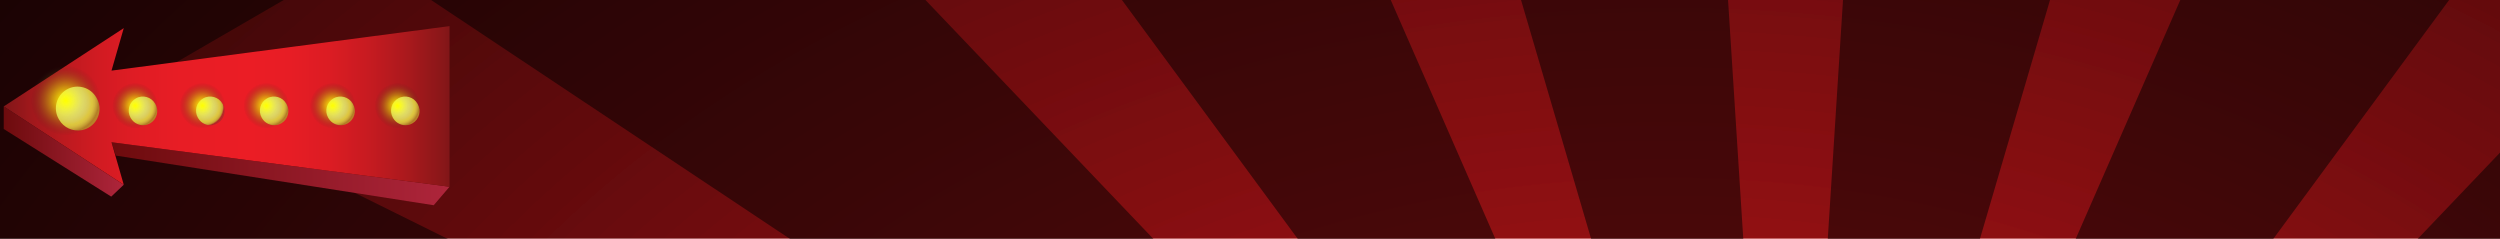
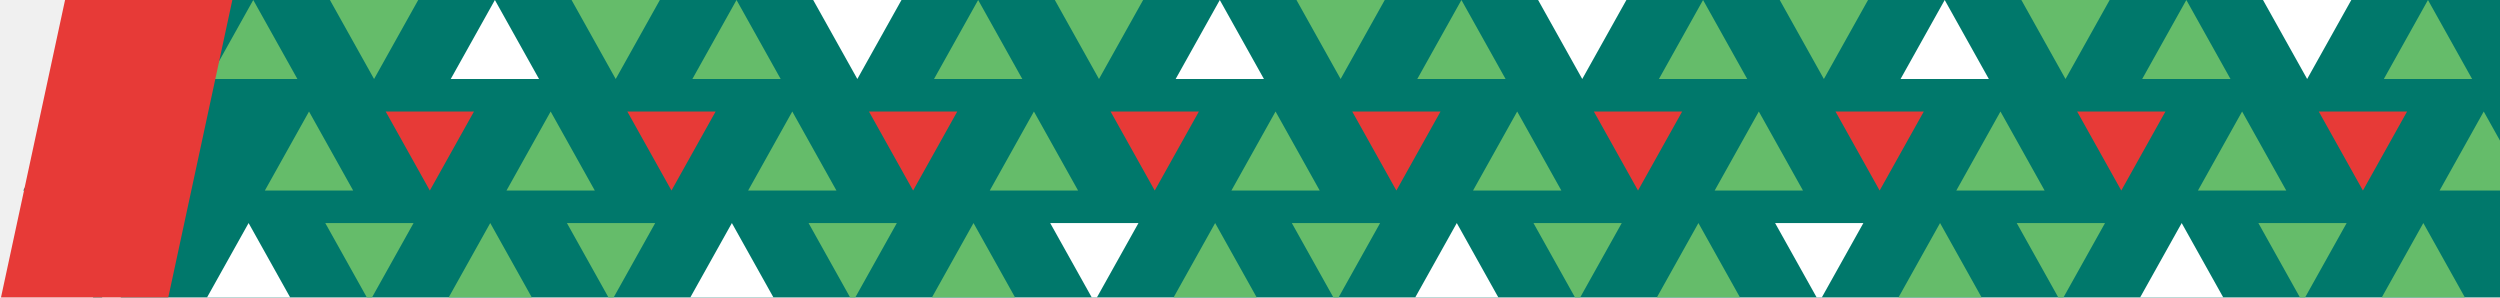
- <svg xmlns="http://www.w3.org/2000/svg" width="670" height="64" viewBox="0 0 670 64" fill="none">
-   <g clip-path="url(#clip0_1413_1028)">
-     <path fill-rule="evenodd" clip-rule="evenodd" d="M514.138 640.789L1190.62 248.407C1224.46 228.782 1224.46 179.93 1190.62 160.304L514.138 -232.077C472.941 -255.974 422.059 -255.974 380.862 -232.077L-295.622 160.304C-329.459 179.93 -329.459 228.782 -295.622 248.407L380.862 640.789C422.059 664.686 472.941 664.686 514.138 640.789Z" fill="url(#paint0_radial_1413_1028)" />
-     <g style="mix-blend-mode:overlay">
-       <path fill-rule="evenodd" clip-rule="evenodd" d="M449.76 -209.508L478.521 241.623L507.282 -209.508C488.334 -213.695 468.708 -213.695 449.76 -209.508Z" fill="white" />
-       <path fill-rule="evenodd" clip-rule="evenodd" d="M597.627 -164.378L478.521 241.623L644.406 -137.224L597.627 -164.378Z" fill="white" />
-       <path fill-rule="evenodd" clip-rule="evenodd" d="M859.948 -12.238L478.521 241.623L920.304 22.783L859.948 -12.238Z" fill="white" />
-       <path fill-rule="evenodd" clip-rule="evenodd" d="M723.585 -91.332L478.521 241.623L770.28 -64.22L723.585 -91.332Z" fill="white" />
-       <path fill-rule="evenodd" clip-rule="evenodd" d="M36.738 22.783L478.521 241.623L97.137 -12.238L36.738 22.783Z" fill="white" />
-       <path fill-rule="evenodd" clip-rule="evenodd" d="M312.636 -137.224L478.521 241.623L359.415 -164.378L312.636 -137.224Z" fill="white" />
-       <path fill-rule="evenodd" clip-rule="evenodd" d="M186.762 -64.22L478.521 241.623L233.457 -91.332L186.762 -64.22Z" fill="white" />
-     </g>
-     <path d="M1 28.522L33.167 49.508L29.808 52.695L1 34.568V28.522Z" fill="url(#paint1_linear_1413_1028)" />
-     <path d="M120.473 50.047L116.237 55.005L31.018 41.694L29.883 38.122L120.473 50.047Z" fill="url(#paint2_linear_1413_1028)" />
-     <path d="M29.883 18.925L33.167 7.537L1 28.522L33.167 49.508L29.883 38.122L120.473 50.047V28.522V7L29.883 18.925Z" fill="url(#paint3_linear_1413_1028)" />
-     <path d="M21.819 34.9C19.504 35.284 17.086 34.23 15.841 32.08L15.725 31.876C14.149 29.081 15.138 25.539 17.932 23.965C20.727 22.387 24.27 23.377 25.845 26.173L25.894 26.259C27.502 29.035 26.556 32.589 23.779 34.196C23.155 34.557 22.492 34.789 21.819 34.9Z" fill="url(#paint4_radial_1413_1028)" />
-     <path d="M26.802 25.494C27.6 30.587 24.118 35.355 19.026 36.148C13.937 36.941 9.165 33.458 8.371 28.367C7.575 23.276 11.059 18.508 16.149 17.713C21.237 16.92 26.009 20.404 26.802 25.494Z" fill="url(#paint5_radial_1413_1028)" />
-     <path d="M38.971 33.513C37.456 33.764 35.877 33.075 35.061 31.669L34.985 31.537C33.956 29.709 34.602 27.392 36.429 26.363C38.256 25.331 40.572 25.979 41.603 27.807L41.634 27.863C42.686 29.678 42.067 32.002 40.251 33.053C39.843 33.288 39.411 33.441 38.971 33.513Z" fill="url(#paint6_radial_1413_1028)" />
-     <path d="M42.229 27.364C42.751 30.694 40.474 33.812 37.143 34.329C33.817 34.848 30.697 32.571 30.177 29.243C29.656 25.914 31.933 22.796 35.262 22.277C38.59 21.758 41.71 24.036 42.229 27.364Z" fill="url(#paint7_radial_1413_1028)" />
-     <path d="M57.014 33.513C55.498 33.764 53.92 33.075 53.104 31.669L53.028 31.537C51.998 29.709 52.645 27.392 54.471 26.363C56.299 25.331 58.615 25.979 59.646 27.807L59.677 27.863C60.728 29.678 60.109 32.002 58.294 33.053C57.886 33.288 57.454 33.441 57.014 33.513Z" fill="url(#paint8_radial_1413_1028)" />
-     <path d="M60.273 27.364C60.794 30.694 58.518 33.812 55.187 34.329C51.859 34.848 48.741 32.571 48.221 29.243C47.7 25.914 49.977 22.796 53.306 22.277C56.633 21.758 59.753 24.036 60.273 27.364Z" fill="url(#paint9_radial_1413_1028)" />
-     <path d="M74.12 33.513C72.606 33.764 71.026 33.075 70.21 31.669L70.135 31.537C69.105 29.709 69.751 27.392 71.578 26.363C73.405 25.331 75.722 25.979 76.752 27.807L76.783 27.863C77.835 29.678 77.216 32.002 75.4 33.053C74.992 33.288 74.561 33.441 74.12 33.513Z" fill="url(#paint10_radial_1413_1028)" />
-     <path d="M77.379 27.364C77.9 30.694 75.623 33.812 72.292 34.329C68.966 34.848 65.847 32.571 65.326 29.243C64.806 25.914 67.082 22.796 70.411 22.277C73.74 21.758 76.859 24.036 77.379 27.364Z" fill="url(#paint11_radial_1413_1028)" />
-     <path d="M91.927 33.513C90.412 33.764 88.833 33.075 88.017 31.669L87.941 31.537C86.911 29.709 87.558 27.392 89.385 26.363C91.212 25.331 93.528 25.979 94.559 27.807L94.59 27.863C95.641 29.678 95.023 32.002 93.207 33.053C92.799 33.288 92.367 33.441 91.927 33.513Z" fill="url(#paint12_radial_1413_1028)" />
-     <path d="M95.186 27.364C95.707 30.694 93.431 33.812 90.1 34.329C86.772 34.848 83.654 32.571 83.134 29.243C82.613 25.914 84.89 22.796 88.219 22.277C91.546 21.758 94.666 24.036 95.186 27.364Z" fill="url(#paint13_radial_1413_1028)" />
-     <path d="M109.274 33.513C107.759 33.764 106.18 33.075 105.364 31.669L105.289 31.537C104.259 29.709 104.905 27.392 106.732 26.363C108.559 25.331 110.875 25.979 111.906 27.807L111.937 27.863C112.989 29.678 112.37 32.002 110.554 33.053C110.146 33.288 109.714 33.441 109.274 33.513Z" fill="url(#paint14_radial_1413_1028)" />
-     <path d="M112.532 27.364C113.054 30.694 110.777 33.812 107.446 34.329C104.119 34.848 101.001 32.571 100.48 29.243C99.96 25.914 102.236 22.796 105.565 22.277C108.893 21.758 112.013 24.036 112.532 27.364Z" fill="url(#paint15_radial_1413_1028)" />
+ <svg xmlns="http://www.w3.org/2000/svg" width="538" height="64" viewBox="0 0 538 64" fill="none">
+   <g clip-path="url(#clip0_1503_649)">
+     <rect x="26" width="512" height="65" fill="#00786B" />
+     <path d="M28.5 17L38 0H19L28.5 17Z" fill="white" />
+     <path d="M54.5 0L64 17H45L54.5 0Z" fill="#65BC6A" />
+     <path d="M80.5 17L90 0H71L80.5 17Z" fill="#65BC6A" />
+     <path d="M106.5 0L116 17H97L106.5 0Z" fill="white" />
+     <path d="M132.5 17L142 0H123L132.5 17Z" fill="#65BC6A" />
+     <path d="M158.5 0L168 17H149L158.5 0Z" fill="#65BC6A" />
+     <path d="M184.5 17L194 0H175L184.5 17Z" fill="white" />
+     <path d="M210.5 0L220 17H201L210.5 0Z" fill="#65BC6A" />
+     <path d="M236.5 17L246 0H227L236.5 17Z" fill="#65BC6A" />
+     <path d="M262.5 0L272 17H253L262.5 0Z" fill="white" />
+     <path d="M288.5 17L298 0H279L288.5 17Z" fill="#65BC6A" />
+     <path d="M314.5 0L324 17H305L314.5 0Z" fill="#65BC6A" />
+     <path d="M340.5 17L350 0H331L340.5 17Z" fill="white" />
+     <path d="M366.5 0L376 17H357L366.5 0Z" fill="#65BC6A" />
+     <path d="M392.5 17L402 0H383L392.5 17Z" fill="#65BC6A" />
+     <path d="M418.5 0L428 17H409L418.5 0Z" fill="white" />
+     <path d="M444.5 17L454 0H435L444.5 17Z" fill="#65BC6A" />
+     <path d="M470.5 0L480 17H461L470.5 0Z" fill="#65BC6A" />
+     <path d="M496.5 17L506 0H487L496.5 17Z" fill="white" />
+     <path d="M522.5 0L532 17H513L522.5 0Z" fill="#65BC6A" />
+     <path d="M14.5 24L24 41H5L14.5 24Z" fill="#00786B" />
+     <path d="M40.5 41L50 24H31L40.5 41Z" fill="#00786B" />
+     <path d="M66.5 24L76 41H57L66.5 24Z" fill="#65BC6A" />
+     <path d="M92.5 41L102 24H83L92.5 41Z" fill="#E73A37" />
+     <path d="M118.5 24L128 41H109L118.5 24Z" fill="#65BC6A" />
+     <path d="M144.5 41L154 24H135L144.5 41Z" fill="#E73A37" />
+     <path d="M170.5 24L180 41H161L170.5 24Z" fill="#65BC6A" />
+     <path d="M196.5 41L206 24H187L196.5 41Z" fill="#E73A37" />
+     <path d="M222.5 24L232 41H213L222.5 24Z" fill="#65BC6A" />
+     <path d="M248.5 41L258 24H239L248.5 41Z" fill="#E73A37" />
+     <path d="M274.5 24L284 41H265L274.5 24Z" fill="#65BC6A" />
+     <path d="M300.5 41L310 24H291L300.5 41Z" fill="#E73A37" />
+     <path d="M326.5 24L336 41H317L326.5 24Z" fill="#65BC6A" />
+     <path d="M352.5 41L362 24H343L352.5 41Z" fill="#E73A37" />
+     <path d="M378.5 24L388 41H369L378.5 24Z" fill="#65BC6A" />
+     <path d="M404.5 41L414 24H395L404.5 41Z" fill="#E73A37" />
+     <path d="M430.5 24L440 41H421L430.5 24Z" fill="#65BC6A" />
+     <path d="M456.5 41L466 24H447L456.5 41Z" fill="#E73A37" />
+     <path d="M482.5 24L492 41H473L482.5 24Z" fill="#65BC6A" />
+     <path d="M508.5 41L518 24H499L508.5 41Z" fill="#E73A37" />
+     <path d="M534.5 24L544 41H525L534.5 24Z" fill="#65BC6A" />
+     <path d="M21 65L37 48H5L21 65Z" fill="#00786B" />
+     <path d="M53.5 48L63 65H44L53.5 48Z" fill="white" />
+     <path d="M79.5 65L89 48H70L79.5 65Z" fill="#65BC6A" />
+     <path d="M105.5 48L115 65H96L105.5 48Z" fill="#65BC6A" />
+     <path d="M131.5 65L141 48H122L131.5 65Z" fill="#65BC6A" />
+     <path d="M157.5 48L167 65H148L157.5 48Z" fill="white" />
+     <path d="M183.5 65L193 48H174L183.5 65Z" fill="#65BC6A" />
+     <path d="M209.5 48L219 65H200L209.5 48Z" fill="#65BC6A" />
+     <path d="M235.5 65L245 48H226L235.5 65Z" fill="white" />
+     <path d="M261.5 48L271 65H252L261.5 48Z" fill="#65BC6A" />
+     <path d="M287.5 65L297 48H278L287.5 65Z" fill="#65BC6A" />
+     <path d="M313.5 48L323 65H304L313.5 48Z" fill="white" />
+     <path d="M339.5 65L349 48H330L339.5 65Z" fill="#65BC6A" />
+     <path d="M365.5 48L375 65H356L365.5 48Z" fill="#65BC6A" />
+     <path d="M391.5 65L401 48H382L391.5 65Z" fill="white" />
+     <path d="M417.5 48L427 65H408L417.5 48Z" fill="#65BC6A" />
+     <path d="M443.5 65L453 48H434L443.5 65Z" fill="#65BC6A" />
+     <path d="M469.5 48L479 65H460L469.5 48Z" fill="white" />
+     <path d="M495.5 65L505 48H486L495.5 65Z" fill="#65BC6A" />
+     <path d="M521.5 48L531 65H512L521.5 48Z" fill="#65BC6A" />
+     <path d="M14 0H50L36 65H0L14 0Z" fill="#E73A37" />
  </g>
  <defs>
-     <radialGradient id="paint0_radial_1413_1028" cx="0" cy="0" r="1" gradientUnits="userSpaceOnUse" gradientTransform="translate(447.521 206.999) rotate(180) scale(736.292 500.678)">
-       <stop stop-color="#660B0D" />
-       <stop offset="1" />
-     </radialGradient>
-     <linearGradient id="paint1_linear_1413_1028" x1="1" y1="40.609" x2="33.167" y2="40.609" gradientUnits="userSpaceOnUse">
-       <stop stop-color="#6D0B0D" />
-       <stop offset="1" stop-color="#AE253B" />
-     </linearGradient>
-     <linearGradient id="paint2_linear_1413_1028" x1="29.883" y1="46.564" x2="120.473" y2="46.564" gradientUnits="userSpaceOnUse">
-       <stop stop-color="#6D0B0D" />
-       <stop offset="1" stop-color="#AE253B" />
-     </linearGradient>
-     <linearGradient id="paint3_linear_1413_1028" x1="1" y1="28.524" x2="120.473" y2="28.524" gradientUnits="userSpaceOnUse">
-       <stop stop-color="#811618" />
-       <stop offset="0.064" stop-color="#A1181C" />
-       <stop offset="0.134" stop-color="#BC1A1F" />
-       <stop offset="0.211" stop-color="#D11B22" />
-       <stop offset="0.297" stop-color="#E01C24" />
-       <stop offset="0.398" stop-color="#E81D25" />
-       <stop offset="0.552" stop-color="#EB1D25" />
-       <stop offset="0.642" stop-color="#E71D25" />
-       <stop offset="0.729" stop-color="#DC1C23" />
-       <stop offset="0.814" stop-color="#C81B21" />
-       <stop offset="0.897" stop-color="#AD191D" />
-       <stop offset="0.98" stop-color="#8B1719" />
-       <stop offset="1" stop-color="#811618" />
-     </linearGradient>
-     <radialGradient id="paint4_radial_1413_1028" cx="0" cy="0" r="1" gradientUnits="userSpaceOnUse" gradientTransform="translate(18.4769 27.3794) rotate(-9.42565) scale(9.06701 9.06701)">
-       <stop stop-color="white" />
-       <stop offset="0.108" stop-color="#FFFEFB" />
-       <stop offset="0.208" stop-color="#FFFCF0" />
-       <stop offset="0.305" stop-color="#FFF9DD" />
-       <stop offset="0.4" stop-color="#FFF5C3" />
-       <stop offset="0.494" stop-color="#FFEFA1" />
-       <stop offset="0.586" stop-color="#FFE878" />
-       <stop offset="0.663" stop-color="#FFE14F" />
-       <stop offset="0.699" stop-color="#FADA4C" />
-       <stop offset="0.752" stop-color="#ECC744" />
-       <stop offset="0.814" stop-color="#D5A837" />
-       <stop offset="0.877" stop-color="#B98127" />
-     </radialGradient>
-     <radialGradient id="paint5_radial_1413_1028" cx="0" cy="0" r="1" gradientUnits="userSpaceOnUse" gradientTransform="translate(17.5875 26.9404) rotate(-8.85006) scale(9.328 9.32873)">
-       <stop stop-color="#FFFF00" />
-       <stop offset="0.117" stop-color="#FAFA01" stop-opacity="0.883" />
-       <stop offset="0.25" stop-color="#EDED03" stop-opacity="0.75" />
-       <stop offset="0.391" stop-color="#D7D606" stop-opacity="0.609" />
-       <stop offset="0.537" stop-color="#B7B60A" stop-opacity="0.463" />
-       <stop offset="0.688" stop-color="#8F8D10" stop-opacity="0.312" />
-       <stop offset="0.842" stop-color="#5E5B17" stop-opacity="0.158" />
-       <stop offset="0.996" stop-color="#252120" stop-opacity="0.01" />
-       <stop offset="1" stop-color="#231F20" stop-opacity="0" />
-     </radialGradient>
-     <radialGradient id="paint6_radial_1413_1028" cx="0" cy="0" r="1" gradientUnits="userSpaceOnUse" gradientTransform="translate(36.7853 28.5965) rotate(-9.42565) scale(5.92821 5.92821)">
-       <stop stop-color="white" />
-       <stop offset="0.108" stop-color="#FFFEFB" />
-       <stop offset="0.208" stop-color="#FFFCF0" />
-       <stop offset="0.305" stop-color="#FFF9DD" />
-       <stop offset="0.4" stop-color="#FFF5C3" />
-       <stop offset="0.494" stop-color="#FFEFA1" />
-       <stop offset="0.586" stop-color="#FFE878" />
-       <stop offset="0.663" stop-color="#FFE14F" />
-       <stop offset="0.699" stop-color="#FADA4C" />
-       <stop offset="0.752" stop-color="#ECC744" />
-       <stop offset="0.814" stop-color="#D5A837" />
-       <stop offset="0.877" stop-color="#B98127" />
-     </radialGradient>
-     <radialGradient id="paint7_radial_1413_1028" cx="0" cy="0" r="1" gradientUnits="userSpaceOnUse" gradientTransform="translate(36.2047 28.3125) rotate(-8.85006) scale(6.09875 6.09922)">
-       <stop stop-color="#FFFF00" />
-       <stop offset="0.117" stop-color="#FAFA01" stop-opacity="0.883" />
-       <stop offset="0.25" stop-color="#EDED03" stop-opacity="0.75" />
-       <stop offset="0.391" stop-color="#D7D606" stop-opacity="0.609" />
-       <stop offset="0.537" stop-color="#B7B60A" stop-opacity="0.463" />
-       <stop offset="0.688" stop-color="#8F8D10" stop-opacity="0.312" />
-       <stop offset="0.842" stop-color="#5E5B17" stop-opacity="0.158" />
-       <stop offset="0.996" stop-color="#252120" stop-opacity="0.01" />
-       <stop offset="1" stop-color="#231F20" stop-opacity="0" />
-     </radialGradient>
-     <radialGradient id="paint8_radial_1413_1028" cx="0" cy="0" r="1" gradientUnits="userSpaceOnUse" gradientTransform="translate(54.8286 28.5965) rotate(-9.42565) scale(5.92821 5.92821)">
-       <stop stop-color="white" />
-       <stop offset="0.108" stop-color="#FFFEFB" />
-       <stop offset="0.208" stop-color="#FFFCF0" />
-       <stop offset="0.305" stop-color="#FFF9DD" />
-       <stop offset="0.4" stop-color="#FFF5C3" />
-       <stop offset="0.494" stop-color="#FFEFA1" />
-       <stop offset="0.586" stop-color="#FFE878" />
-       <stop offset="0.663" stop-color="#FFE14F" />
-       <stop offset="0.699" stop-color="#FADA4C" />
-       <stop offset="0.752" stop-color="#ECC744" />
-       <stop offset="0.814" stop-color="#D5A837" />
-       <stop offset="0.877" stop-color="#B92727" />
-     </radialGradient>
-     <radialGradient id="paint9_radial_1413_1028" cx="0" cy="0" r="1" gradientUnits="userSpaceOnUse" gradientTransform="translate(54.248 28.3126) rotate(-8.85006) scale(6.09875 6.09922)">
-       <stop stop-color="#FFFF00" />
-       <stop offset="0.117" stop-color="#FAFA01" stop-opacity="0.883" />
-       <stop offset="0.25" stop-color="#EDED03" stop-opacity="0.75" />
-       <stop offset="0.391" stop-color="#D7D606" stop-opacity="0.609" />
-       <stop offset="0.537" stop-color="#B7B60A" stop-opacity="0.463" />
-       <stop offset="0.688" stop-color="#8F8D10" stop-opacity="0.312" />
-       <stop offset="0.842" stop-color="#5E5B17" stop-opacity="0.158" />
-       <stop offset="0.996" stop-color="#252120" stop-opacity="0.01" />
-       <stop offset="1" stop-color="#231F20" stop-opacity="0" />
-     </radialGradient>
-     <radialGradient id="paint10_radial_1413_1028" cx="0" cy="0" r="1" gradientUnits="userSpaceOnUse" gradientTransform="translate(71.9345 28.5965) rotate(-9.42566) scale(5.92821 5.92821)">
-       <stop stop-color="white" />
-       <stop offset="0.108" stop-color="#FFFEFB" />
-       <stop offset="0.208" stop-color="#FFFCF0" />
-       <stop offset="0.305" stop-color="#FFF9DD" />
-       <stop offset="0.4" stop-color="#FFF5C3" />
-       <stop offset="0.494" stop-color="#FFEFA1" />
-       <stop offset="0.586" stop-color="#FFE878" />
-       <stop offset="0.663" stop-color="#FFE14F" />
-       <stop offset="0.699" stop-color="#FADA4C" />
-       <stop offset="0.752" stop-color="#ECC744" />
-       <stop offset="0.814" stop-color="#D5A837" />
-       <stop offset="0.877" stop-color="#B98127" />
-     </radialGradient>
-     <radialGradient id="paint11_radial_1413_1028" cx="0" cy="0" r="1" gradientUnits="userSpaceOnUse" gradientTransform="translate(71.354 28.3126) rotate(-8.85006) scale(6.09875 6.09922)">
-       <stop stop-color="#FFFF00" />
-       <stop offset="0.117" stop-color="#FAFA01" stop-opacity="0.883" />
-       <stop offset="0.25" stop-color="#EDED03" stop-opacity="0.75" />
-       <stop offset="0.391" stop-color="#D7D606" stop-opacity="0.609" />
-       <stop offset="0.537" stop-color="#B7B60A" stop-opacity="0.463" />
-       <stop offset="0.688" stop-color="#8F8D10" stop-opacity="0.312" />
-       <stop offset="0.842" stop-color="#5E5B17" stop-opacity="0.158" />
-       <stop offset="0.996" stop-color="#252120" stop-opacity="0.01" />
-       <stop offset="1" stop-color="#231F20" stop-opacity="0" />
-     </radialGradient>
-     <radialGradient id="paint12_radial_1413_1028" cx="0" cy="0" r="1" gradientUnits="userSpaceOnUse" gradientTransform="translate(89.7417 28.5965) rotate(-9.42565) scale(5.92821 5.92821)">
-       <stop stop-color="white" />
-       <stop offset="0.108" stop-color="#FFFEFB" />
-       <stop offset="0.208" stop-color="#FFFCF0" />
-       <stop offset="0.305" stop-color="#FFF9DD" />
-       <stop offset="0.4" stop-color="#FFF5C3" />
-       <stop offset="0.494" stop-color="#FFEFA1" />
-       <stop offset="0.586" stop-color="#FFE878" />
-       <stop offset="0.663" stop-color="#FFE14F" />
-       <stop offset="0.699" stop-color="#FADA4C" />
-       <stop offset="0.752" stop-color="#ECC744" />
-       <stop offset="0.814" stop-color="#D5A837" />
-       <stop offset="0.877" stop-color="#B98127" />
-     </radialGradient>
-     <radialGradient id="paint13_radial_1413_1028" cx="0" cy="0" r="1" gradientUnits="userSpaceOnUse" gradientTransform="translate(89.161 28.3126) rotate(-8.85006) scale(6.09875 6.09922)">
-       <stop stop-color="#FFFF00" />
-       <stop offset="0.117" stop-color="#FAFA01" stop-opacity="0.883" />
-       <stop offset="0.25" stop-color="#EDED03" stop-opacity="0.75" />
-       <stop offset="0.391" stop-color="#D7D606" stop-opacity="0.609" />
-       <stop offset="0.537" stop-color="#B7B60A" stop-opacity="0.463" />
-       <stop offset="0.688" stop-color="#8F8D10" stop-opacity="0.312" />
-       <stop offset="0.842" stop-color="#5E5B17" stop-opacity="0.158" />
-       <stop offset="0.996" stop-color="#252120" stop-opacity="0.01" />
-       <stop offset="1" stop-color="#231F20" stop-opacity="0" />
-     </radialGradient>
-     <radialGradient id="paint14_radial_1413_1028" cx="0" cy="0" r="1" gradientUnits="userSpaceOnUse" gradientTransform="translate(107.088 28.5965) rotate(-9.42563) scale(5.92822 5.92821)">
-       <stop stop-color="white" />
-       <stop offset="0.108" stop-color="#FFFEFB" />
-       <stop offset="0.208" stop-color="#FFFCF0" />
-       <stop offset="0.305" stop-color="#FFF9DD" />
-       <stop offset="0.4" stop-color="#FFF5C3" />
-       <stop offset="0.494" stop-color="#FFEFA1" />
-       <stop offset="0.586" stop-color="#FFE878" />
-       <stop offset="0.663" stop-color="#FFE14F" />
-       <stop offset="0.699" stop-color="#FADA4C" />
-       <stop offset="0.752" stop-color="#ECC744" />
-       <stop offset="0.814" stop-color="#D5A837" />
-       <stop offset="0.877" stop-color="#B98127" />
-     </radialGradient>
-     <radialGradient id="paint15_radial_1413_1028" cx="0" cy="0" r="1" gradientUnits="userSpaceOnUse" gradientTransform="translate(106.508 28.3127) rotate(-8.85006) scale(6.09875 6.09922)">
-       <stop stop-color="#FFFF00" />
-       <stop offset="0.117" stop-color="#FAFA01" stop-opacity="0.883" />
-       <stop offset="0.25" stop-color="#EDED03" stop-opacity="0.75" />
-       <stop offset="0.391" stop-color="#D7D606" stop-opacity="0.609" />
-       <stop offset="0.537" stop-color="#B7B60A" stop-opacity="0.463" />
-       <stop offset="0.688" stop-color="#8F8D10" stop-opacity="0.312" />
-       <stop offset="0.842" stop-color="#5E5B17" stop-opacity="0.158" />
-       <stop offset="0.996" stop-color="#252120" stop-opacity="0.01" />
-       <stop offset="1" stop-color="#231F20" stop-opacity="0" />
-     </radialGradient>
-     <clipPath id="clip0_1413_1028">
-       <rect width="670" height="64" fill="white" transform="matrix(-1 0 0 -1 670 64)" />
+     <clipPath id="clip0_1503_649">
+       <rect width="538" height="64" fill="white" />
    </clipPath>
  </defs>
</svg>
